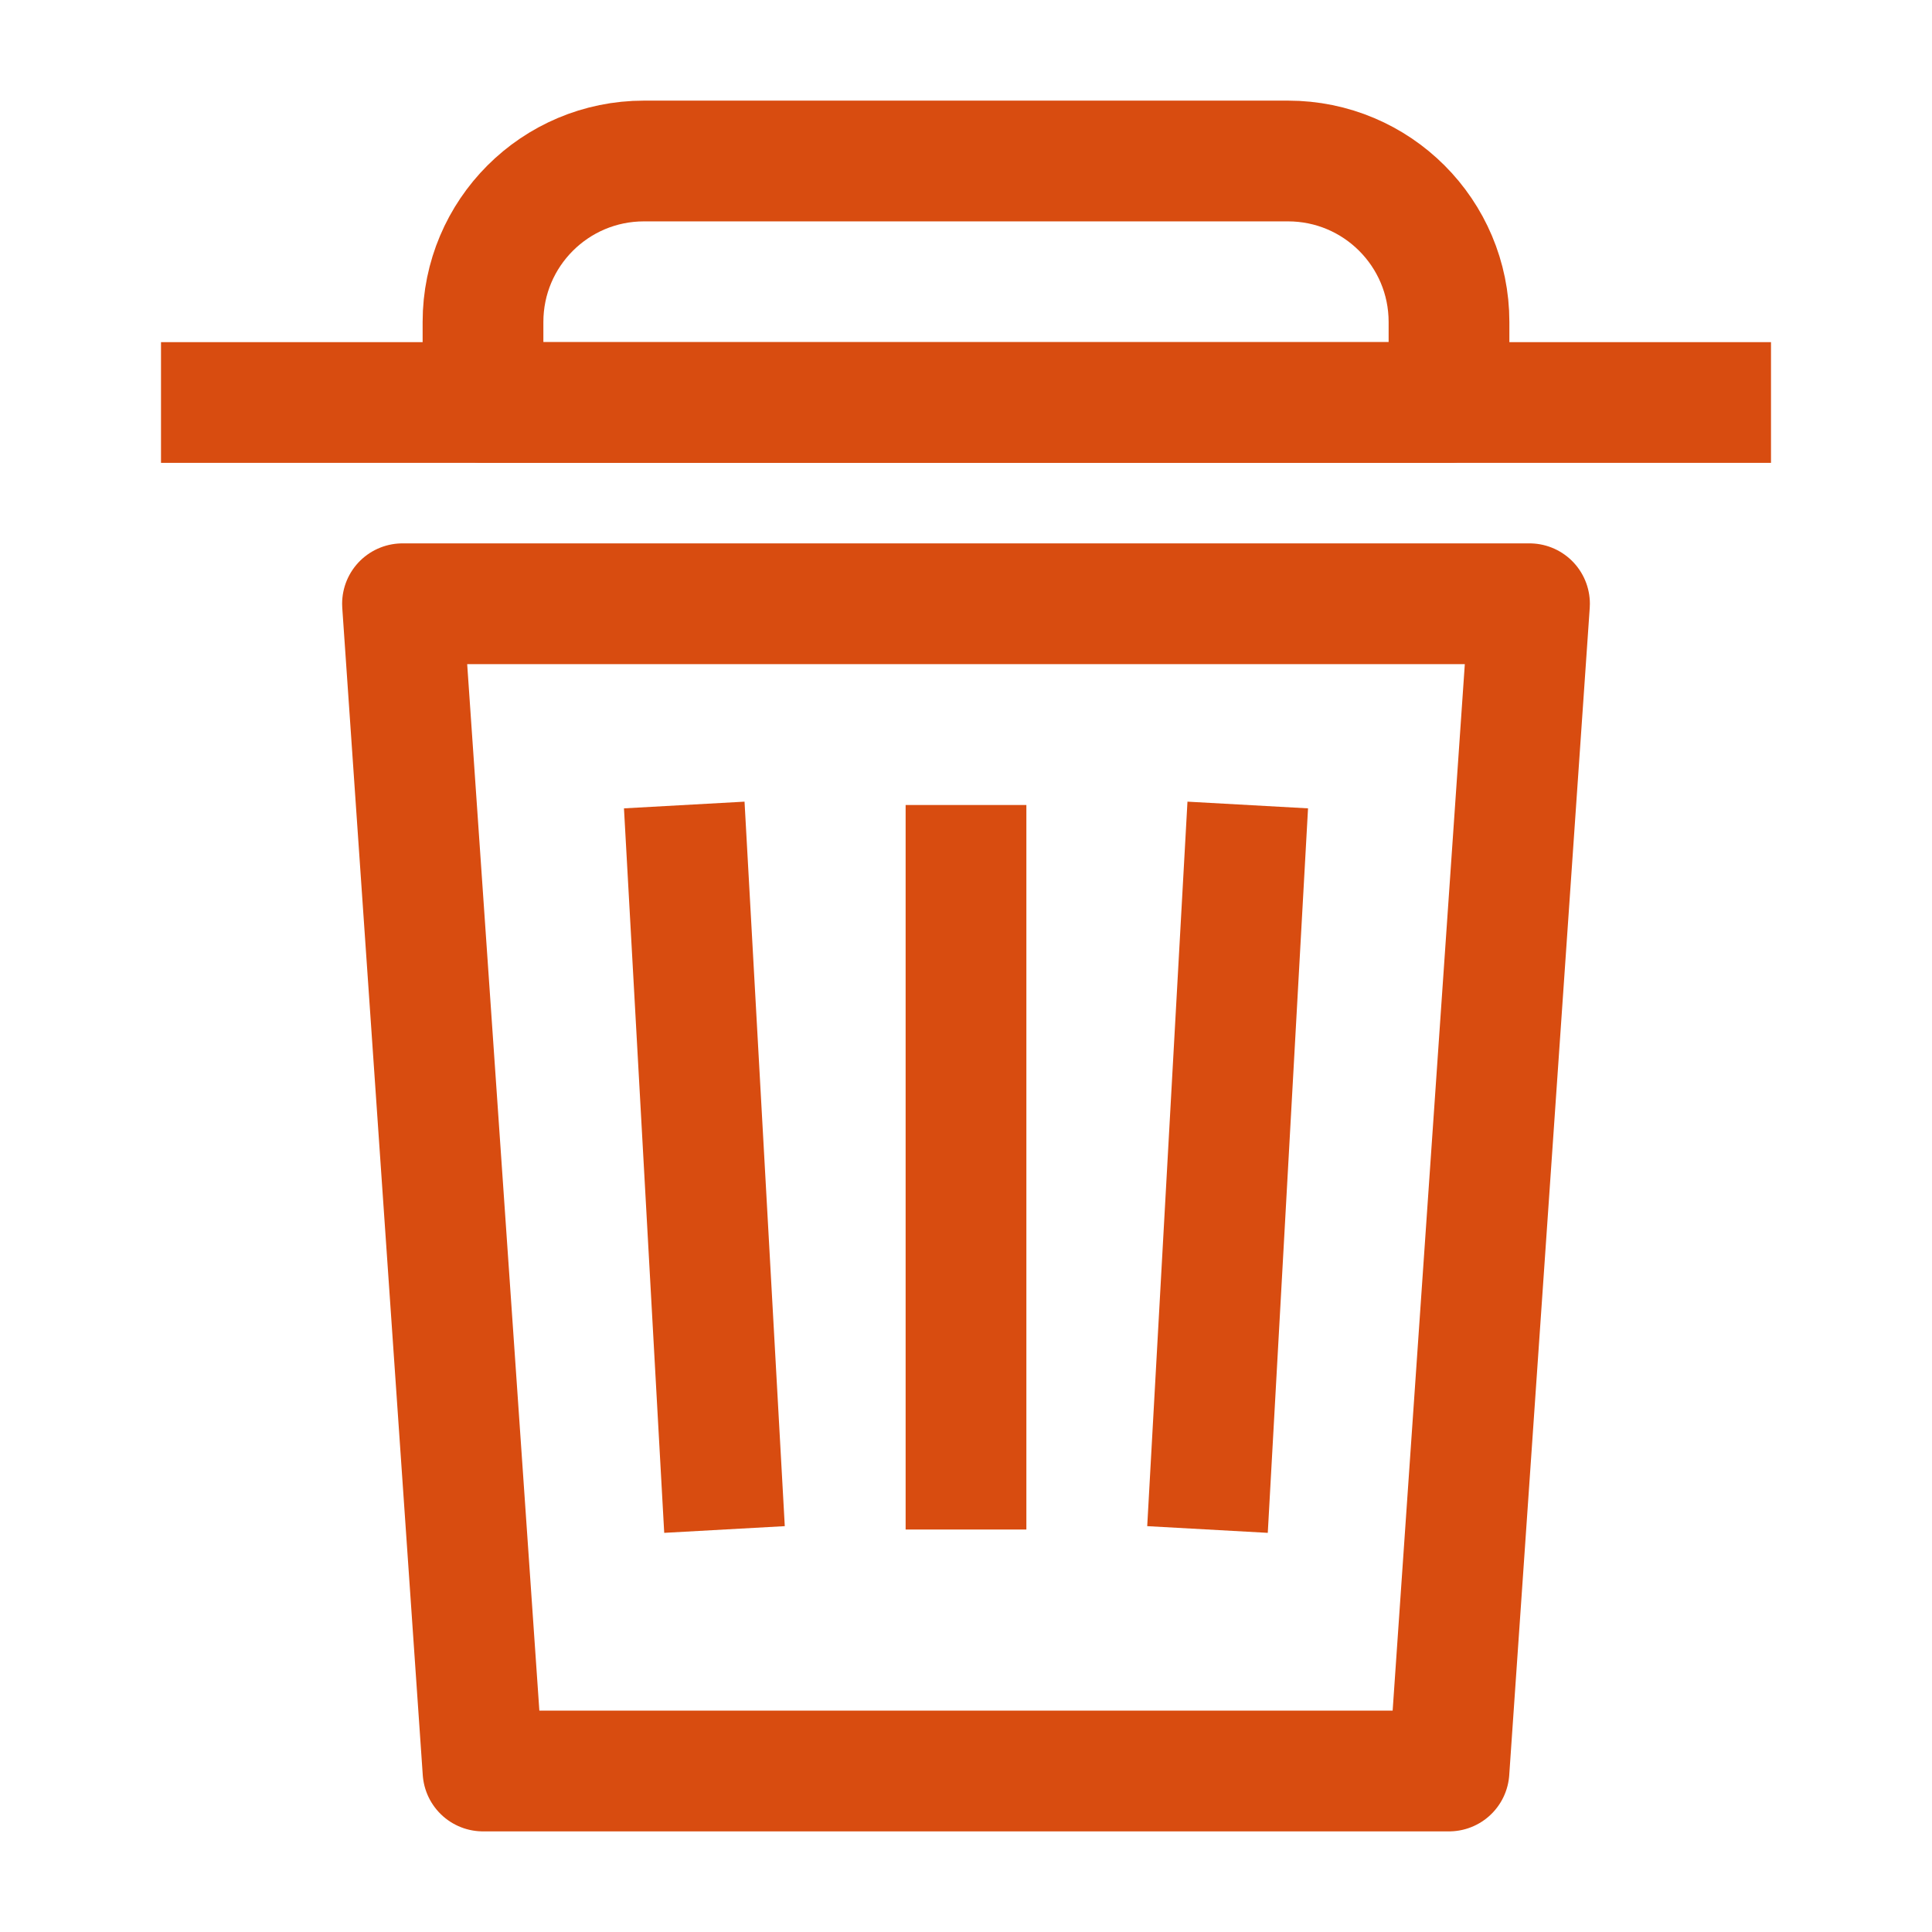
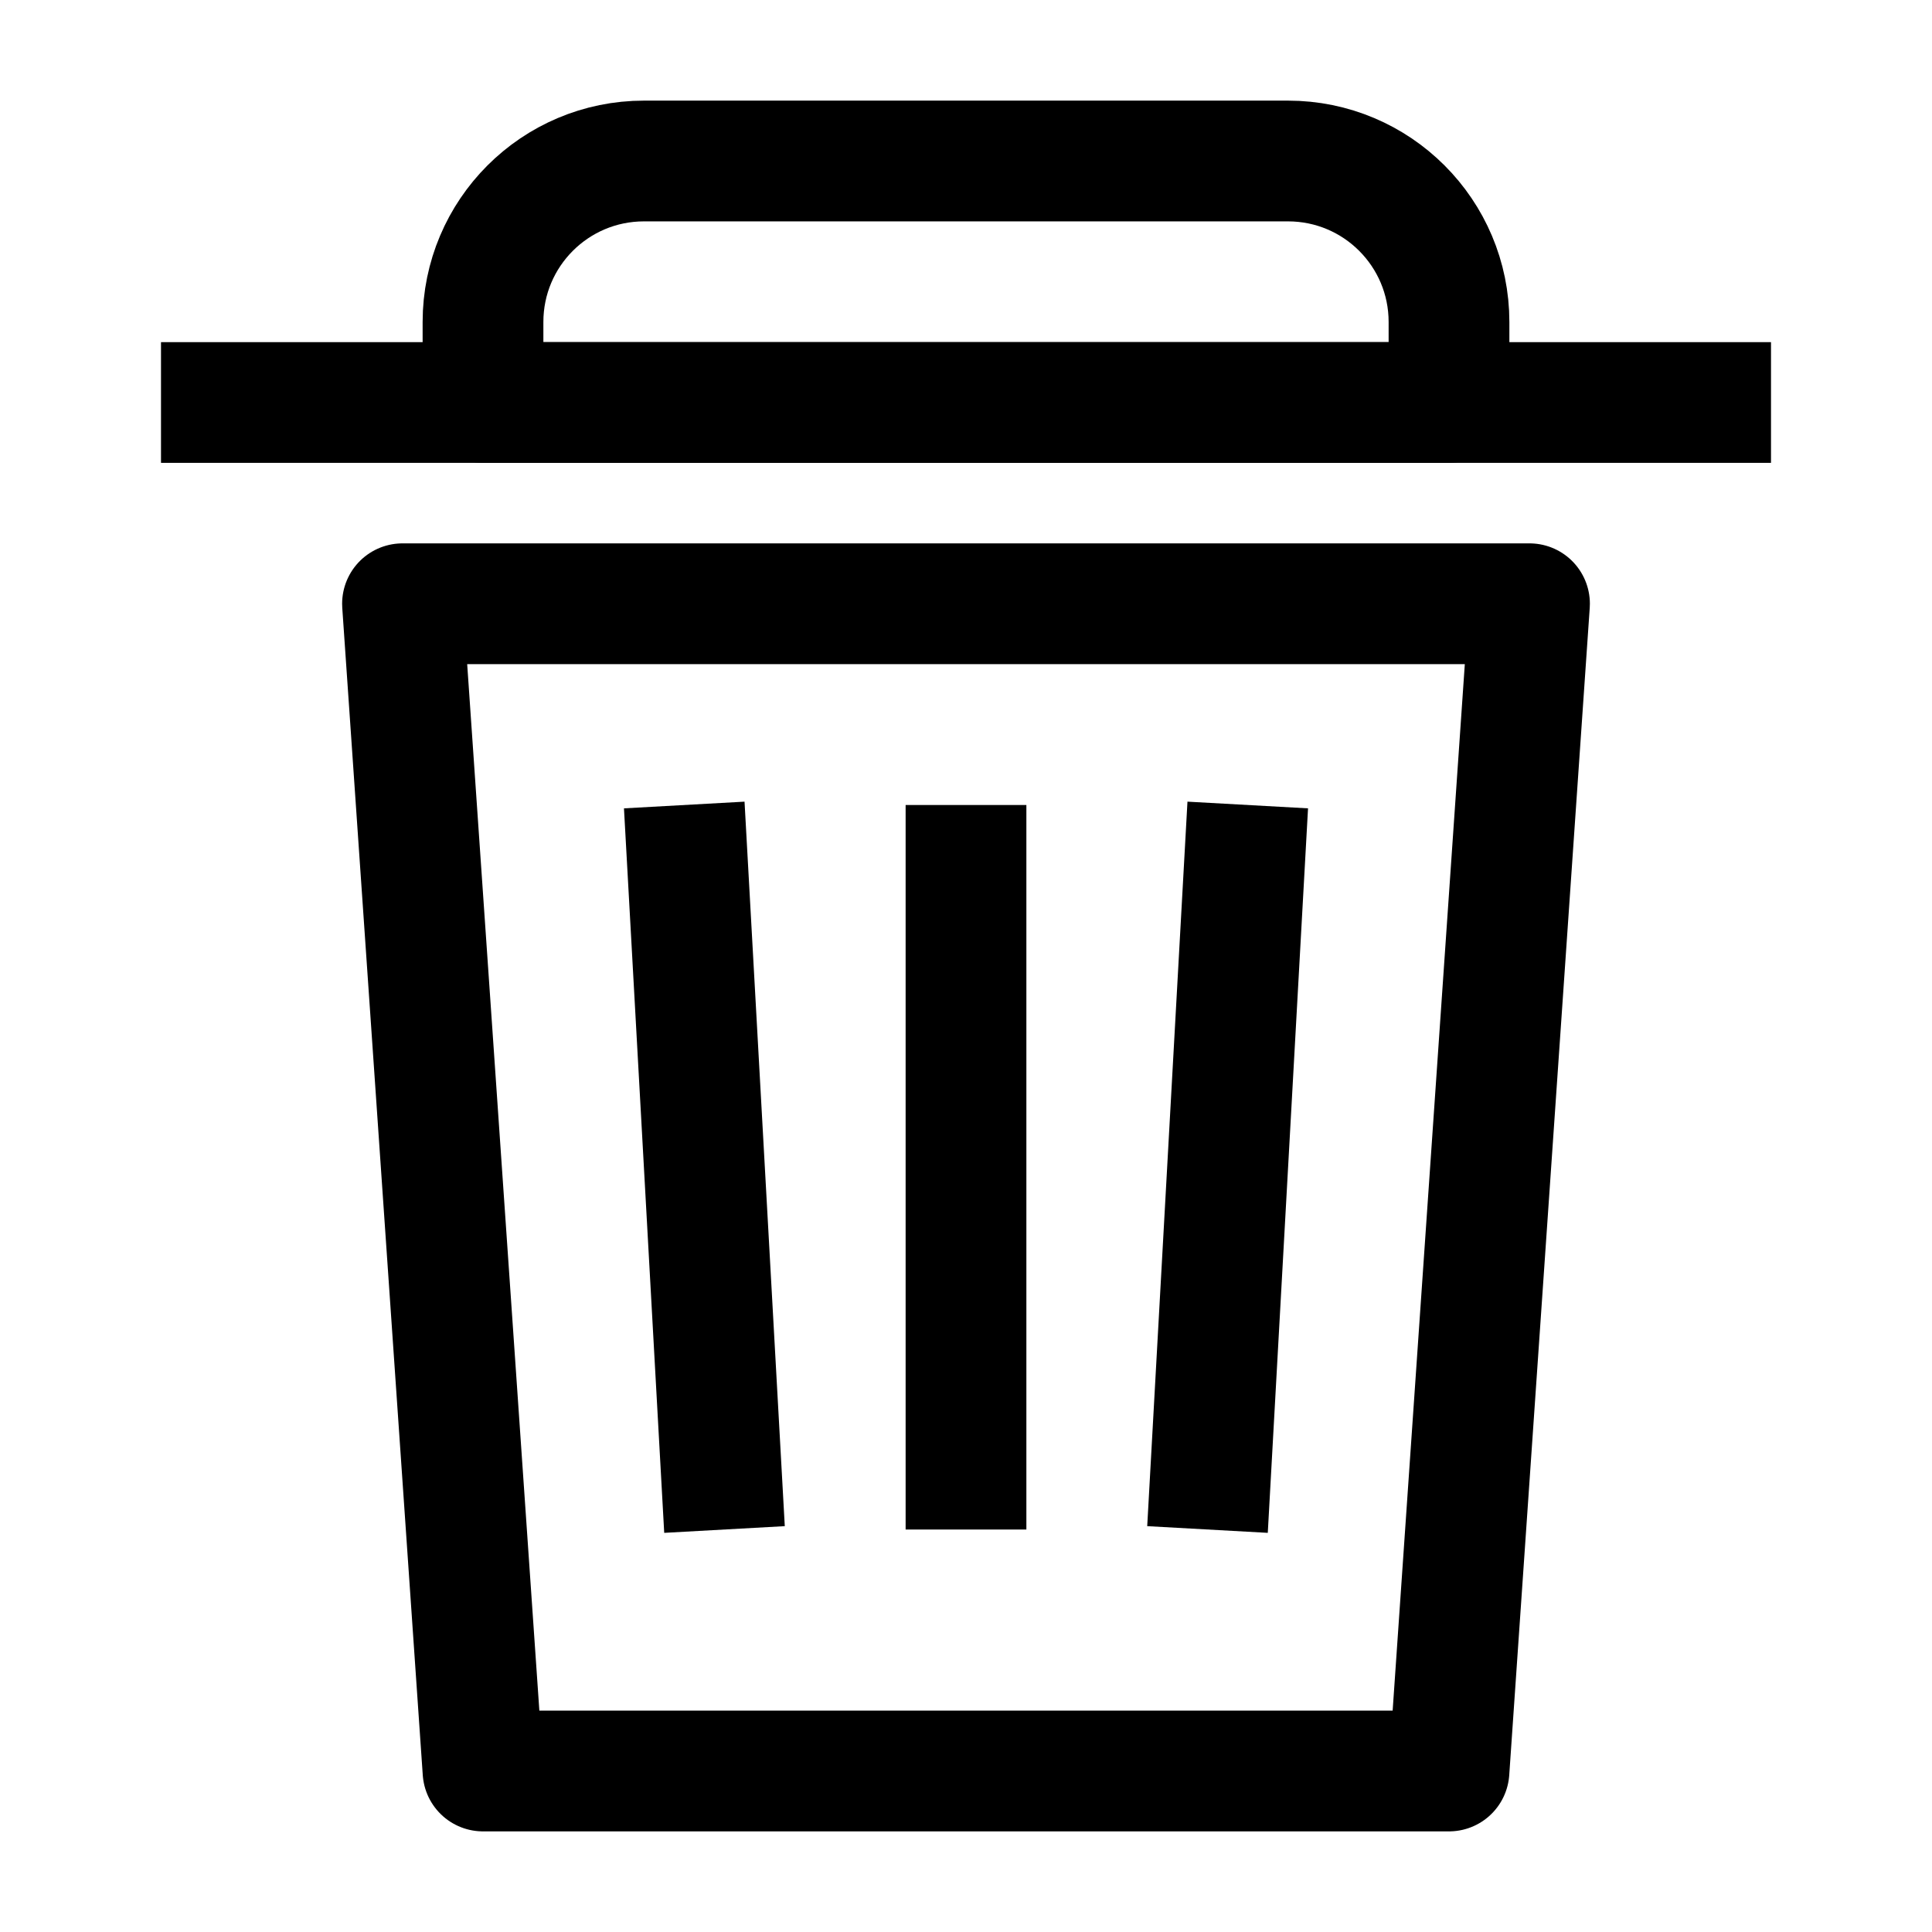
<svg xmlns="http://www.w3.org/2000/svg" width="16" height="16" viewBox="0 0 24 24" fill="none">
-   <path d="M5 7.5H19L18 22H6L5 7.5Z" stroke="#D84C10" stroke-width="1.5" stroke-linejoin="round" />
-   <path d="M2 5H22" stroke="#D84C10" stroke-width="1.5" stroke-linejoin="round" />
-   <path d="M12 10V19" stroke="#D84C10" stroke-width="1.5" stroke-linejoin="round" />
-   <path d="M8.5 10L9 19" stroke="#D84C10" stroke-width="1.5" stroke-linejoin="round" />
-   <path d="M15.5 10L15 19" stroke="#D84C10" stroke-width="1.5" stroke-linejoin="round" />
-   <path d="M6 4C6 2.895 6.895 2 8 2H16C17.105 2 18 2.895 18 4V5H6V4Z" stroke="#D84C10" stroke-width="1.5" stroke-linejoin="round" />
+   <path d="M5 7.5H19L18 22H6L5 7.5Z" stroke="currentColor" stroke-width="1.5" stroke-linejoin="round" />
+   <path d="M2 5H22" stroke="currentColor" stroke-width="1.5" stroke-linejoin="round" />
+   <path d="M12 10V19" stroke="currentColor" stroke-width="1.5" stroke-linejoin="round" />
+   <path d="M8.5 10L9 19" stroke="currentColor" stroke-width="1.5" stroke-linejoin="round" />
+   <path d="M15.5 10L15 19" stroke="currentColor" stroke-width="1.5" stroke-linejoin="round" />
+   <path d="M6 4C6 2.895 6.895 2 8 2H16C17.105 2 18 2.895 18 4V5H6V4Z" stroke="currentColor" stroke-width="1.5" stroke-linejoin="round" />
</svg>
